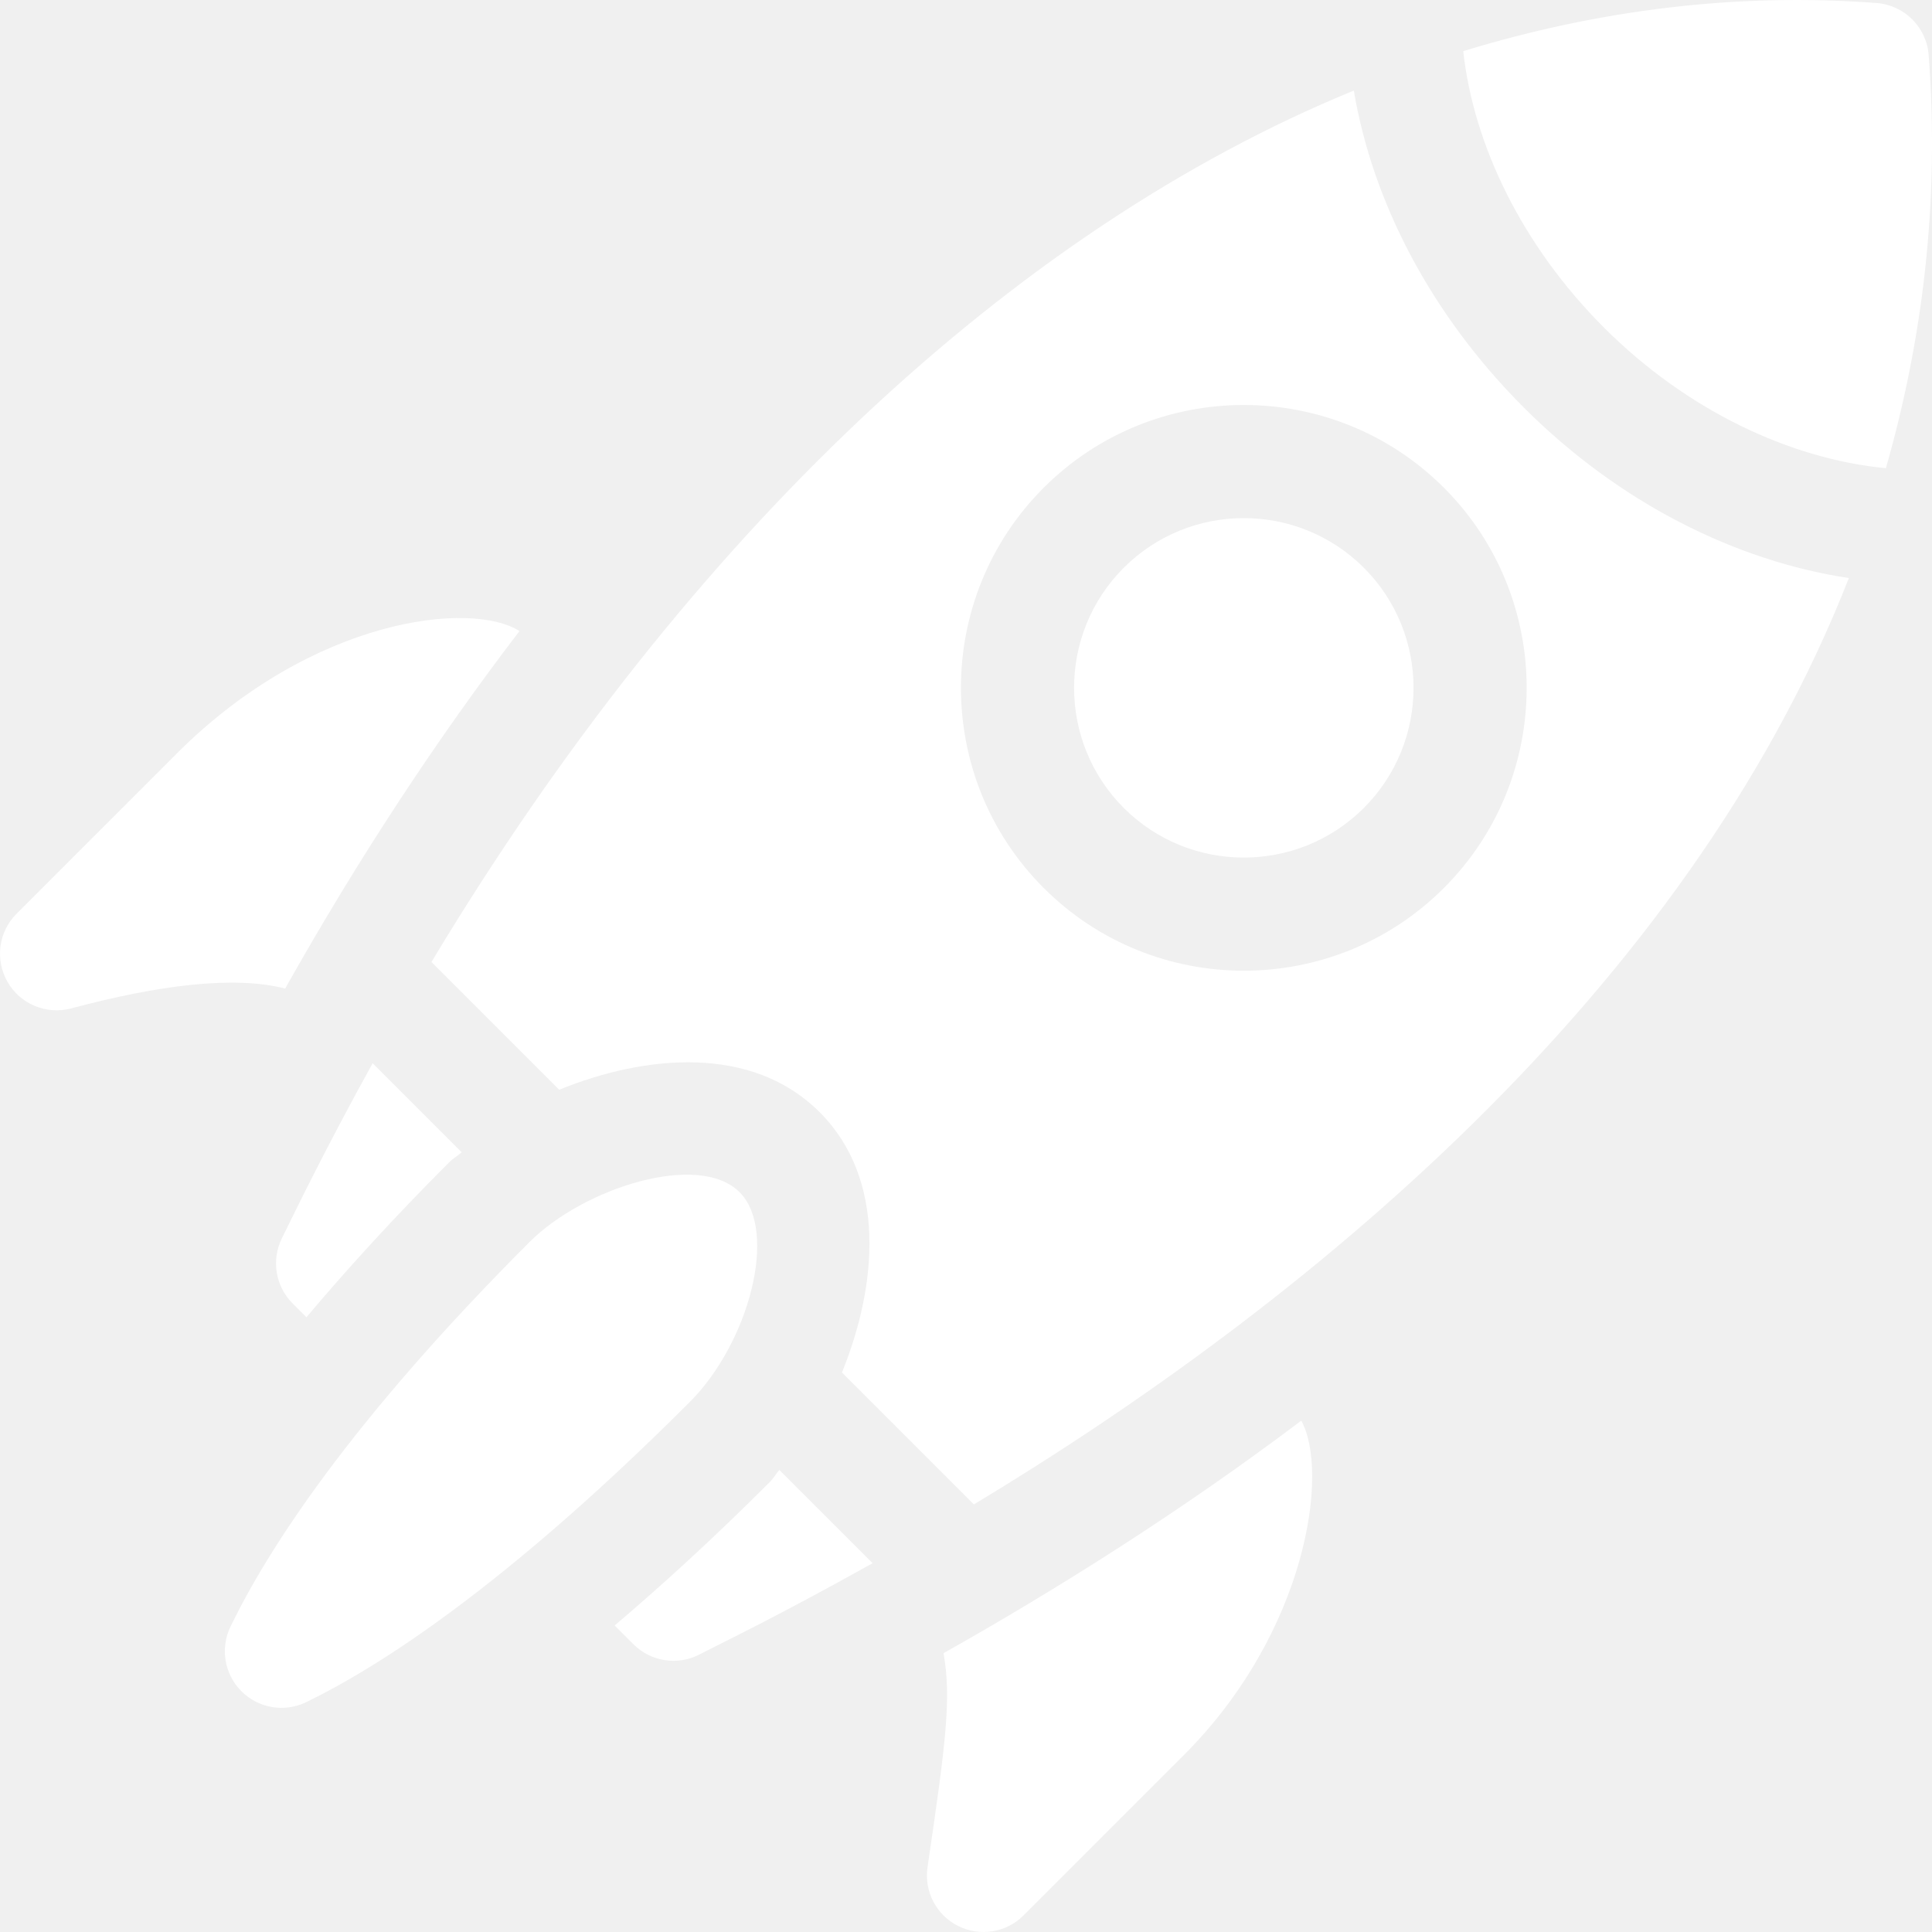
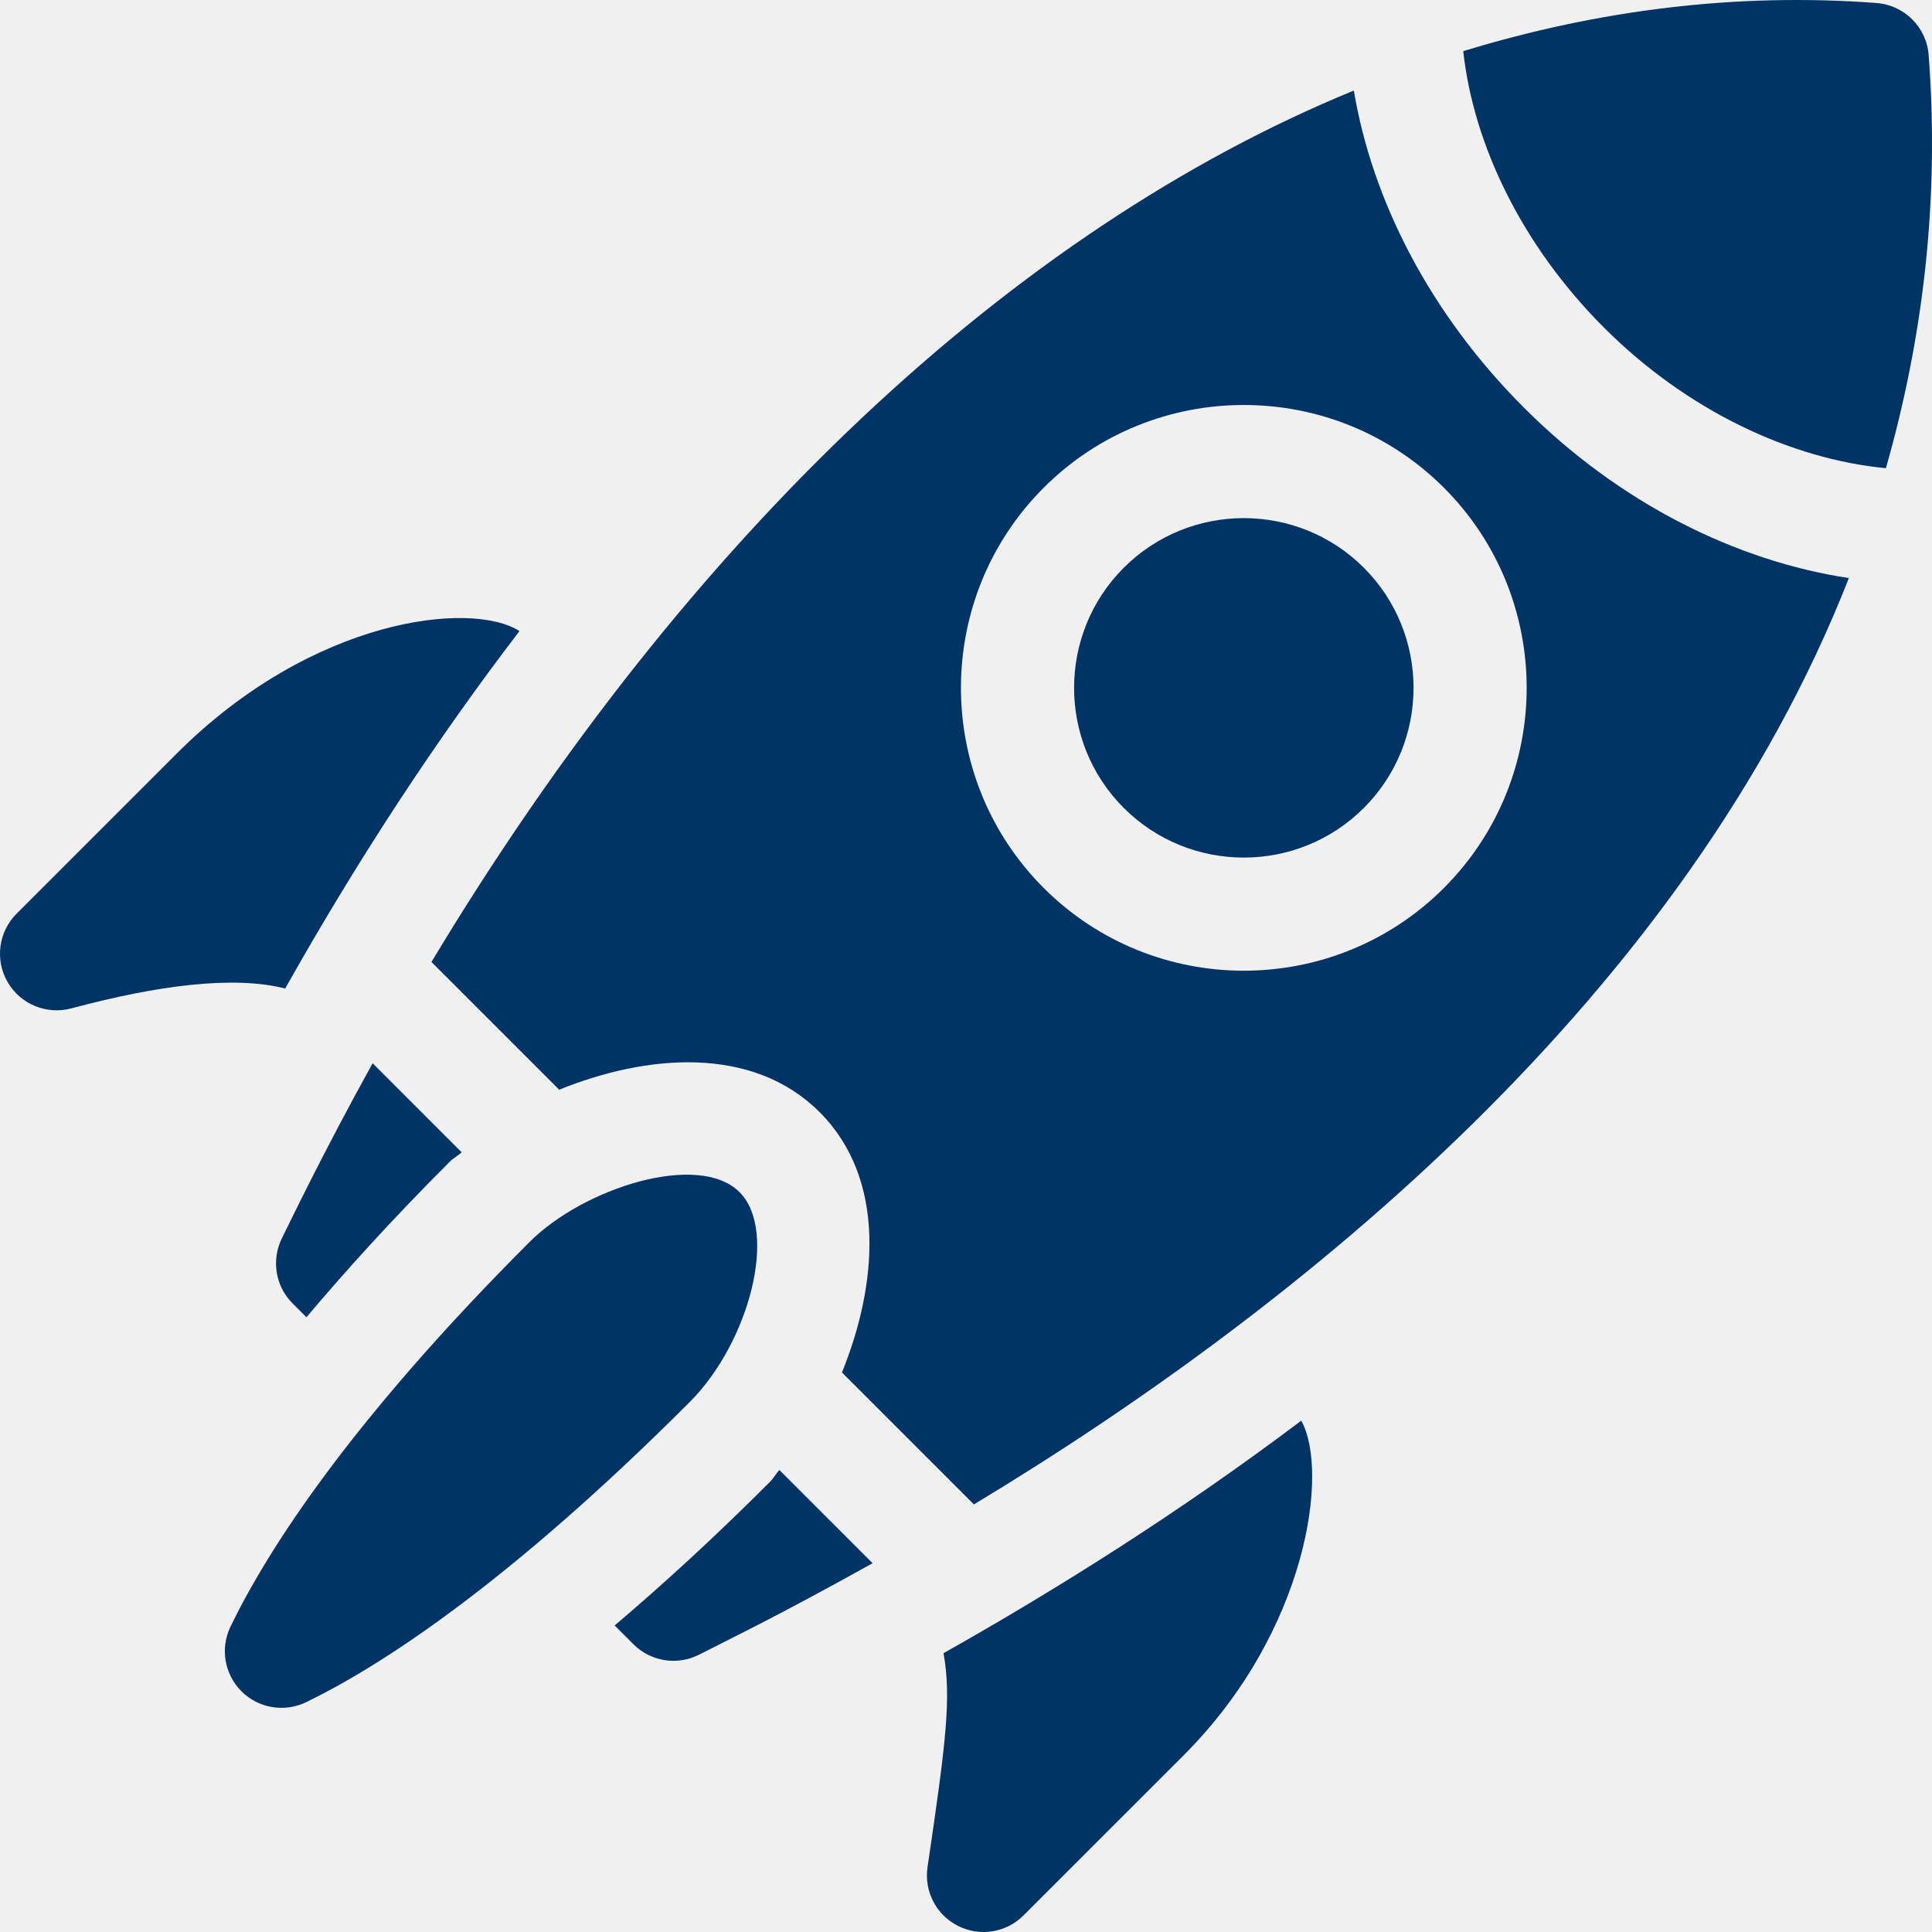
- <svg xmlns="http://www.w3.org/2000/svg" fill="white" width="50" viewBox="0 0 512 512">
+ <svg xmlns="http://www.w3.org/2000/svg" fill="#003366" width="50" viewBox="0 0 512 512">
  <defs />
  <path d="M74.742 328.078c-2.898 5.781-1.77 12.77 2.797 17.34l3.668 3.668c10.598-12.559 22.949-26.188 37.93-41.164 1.059-1.059 2.148-1.57 3.211-2.547L98.75 281.773c-13.719 24.812-21.719 41.766-24.008 46.305zm0 0M203.988 392.773c-15.016 15.016-28.609 27.391-41.098 37.996l4.969 4.969c4.609 4.609 11.664 5.719 17.465 2.734 7.77-4.004 19.988-9.754 45.926-24.199L206.539 389.562c-.977 1.066-1.488 2.152-2.551 3.211zm0 0M195.992 315.938c-10.84-10.84-41.324-1.121-55.645 13.195-47.906 47.906-69.543 81.871-79.258 101.926-2.785 5.746-1.625 12.625 2.891 17.141 4.523 4.527 11.414 5.676 17.164 2.891 19.605-9.52 53.156-31.055 101.633-79.527 15.746-15.754 23.516-45.32 13.227-55.613zm0 0M46.82 199.711L4.395 242.137c-4.797 4.797-5.781 12.223-2.383 18.105 3.316 5.805 10.262 8.762 16.871 6.992 22.93-6.148 43.105-8.746 56.691-5.262 19.328-34.363 40.098-65.996 62.094-94.73-12.723-8.156-54.766-3.613-90.848 32.469zm0 0M253.895 510.391c5.777 2.922 12.773 1.793 17.348-2.785l42.43-42.426c32.848-32.855 38.629-75.246 31.176-88.688-32.047 24.152-64.512 44.547-94.801 61.621 2.09 11.801.699 23.25-4.242 56.688-.965 6.473 2.379 12.734 8.09 15.59zm0 0M297.801 150.469c-17.543 17.547-17.543 46.09 0 63.637 17.547 17.547 46.094 17.547 63.641 0s17.547-46.09 0-63.637-46.094-17.547-63.641 0zm0 0M511.117 14.633c-.539-7.418-6.445-13.281-13.84-13.836-36.84-2.773-73.535 1.758-109.504 12.758 2.707 24.711 15.488 51.453 37.309 73.273 22.082 22.078 49.551 34.855 74.703 37.246 9.688-33.949 14.281-70.309 11.332-109.441zm0 0" />
  <path d="M403.871 108.043c-24.961-24.961-40.203-54.898-45.094-84.047C268.703 60.938 182.477 141.609 114.34 254.938l33.852 33.852c23.129-9.391 51.207-11.871 69.016 5.934 17.832 17.836 15.305 45.902 5.918 69l34.965 34.965c87.195-52.551 188.711-135.344 231.879-245.496-29.859-4.512-60.73-19.781-86.098-45.148zm-21.219 127.277c-29.238 29.238-76.82 29.238-106.062 0-29.242-29.242-29.242-76.828 0-106.066 29.242-29.238 76.824-29.238 106.062 0 29.242 29.242 29.242 76.824 0 106.066zm0 0" />
</svg>
